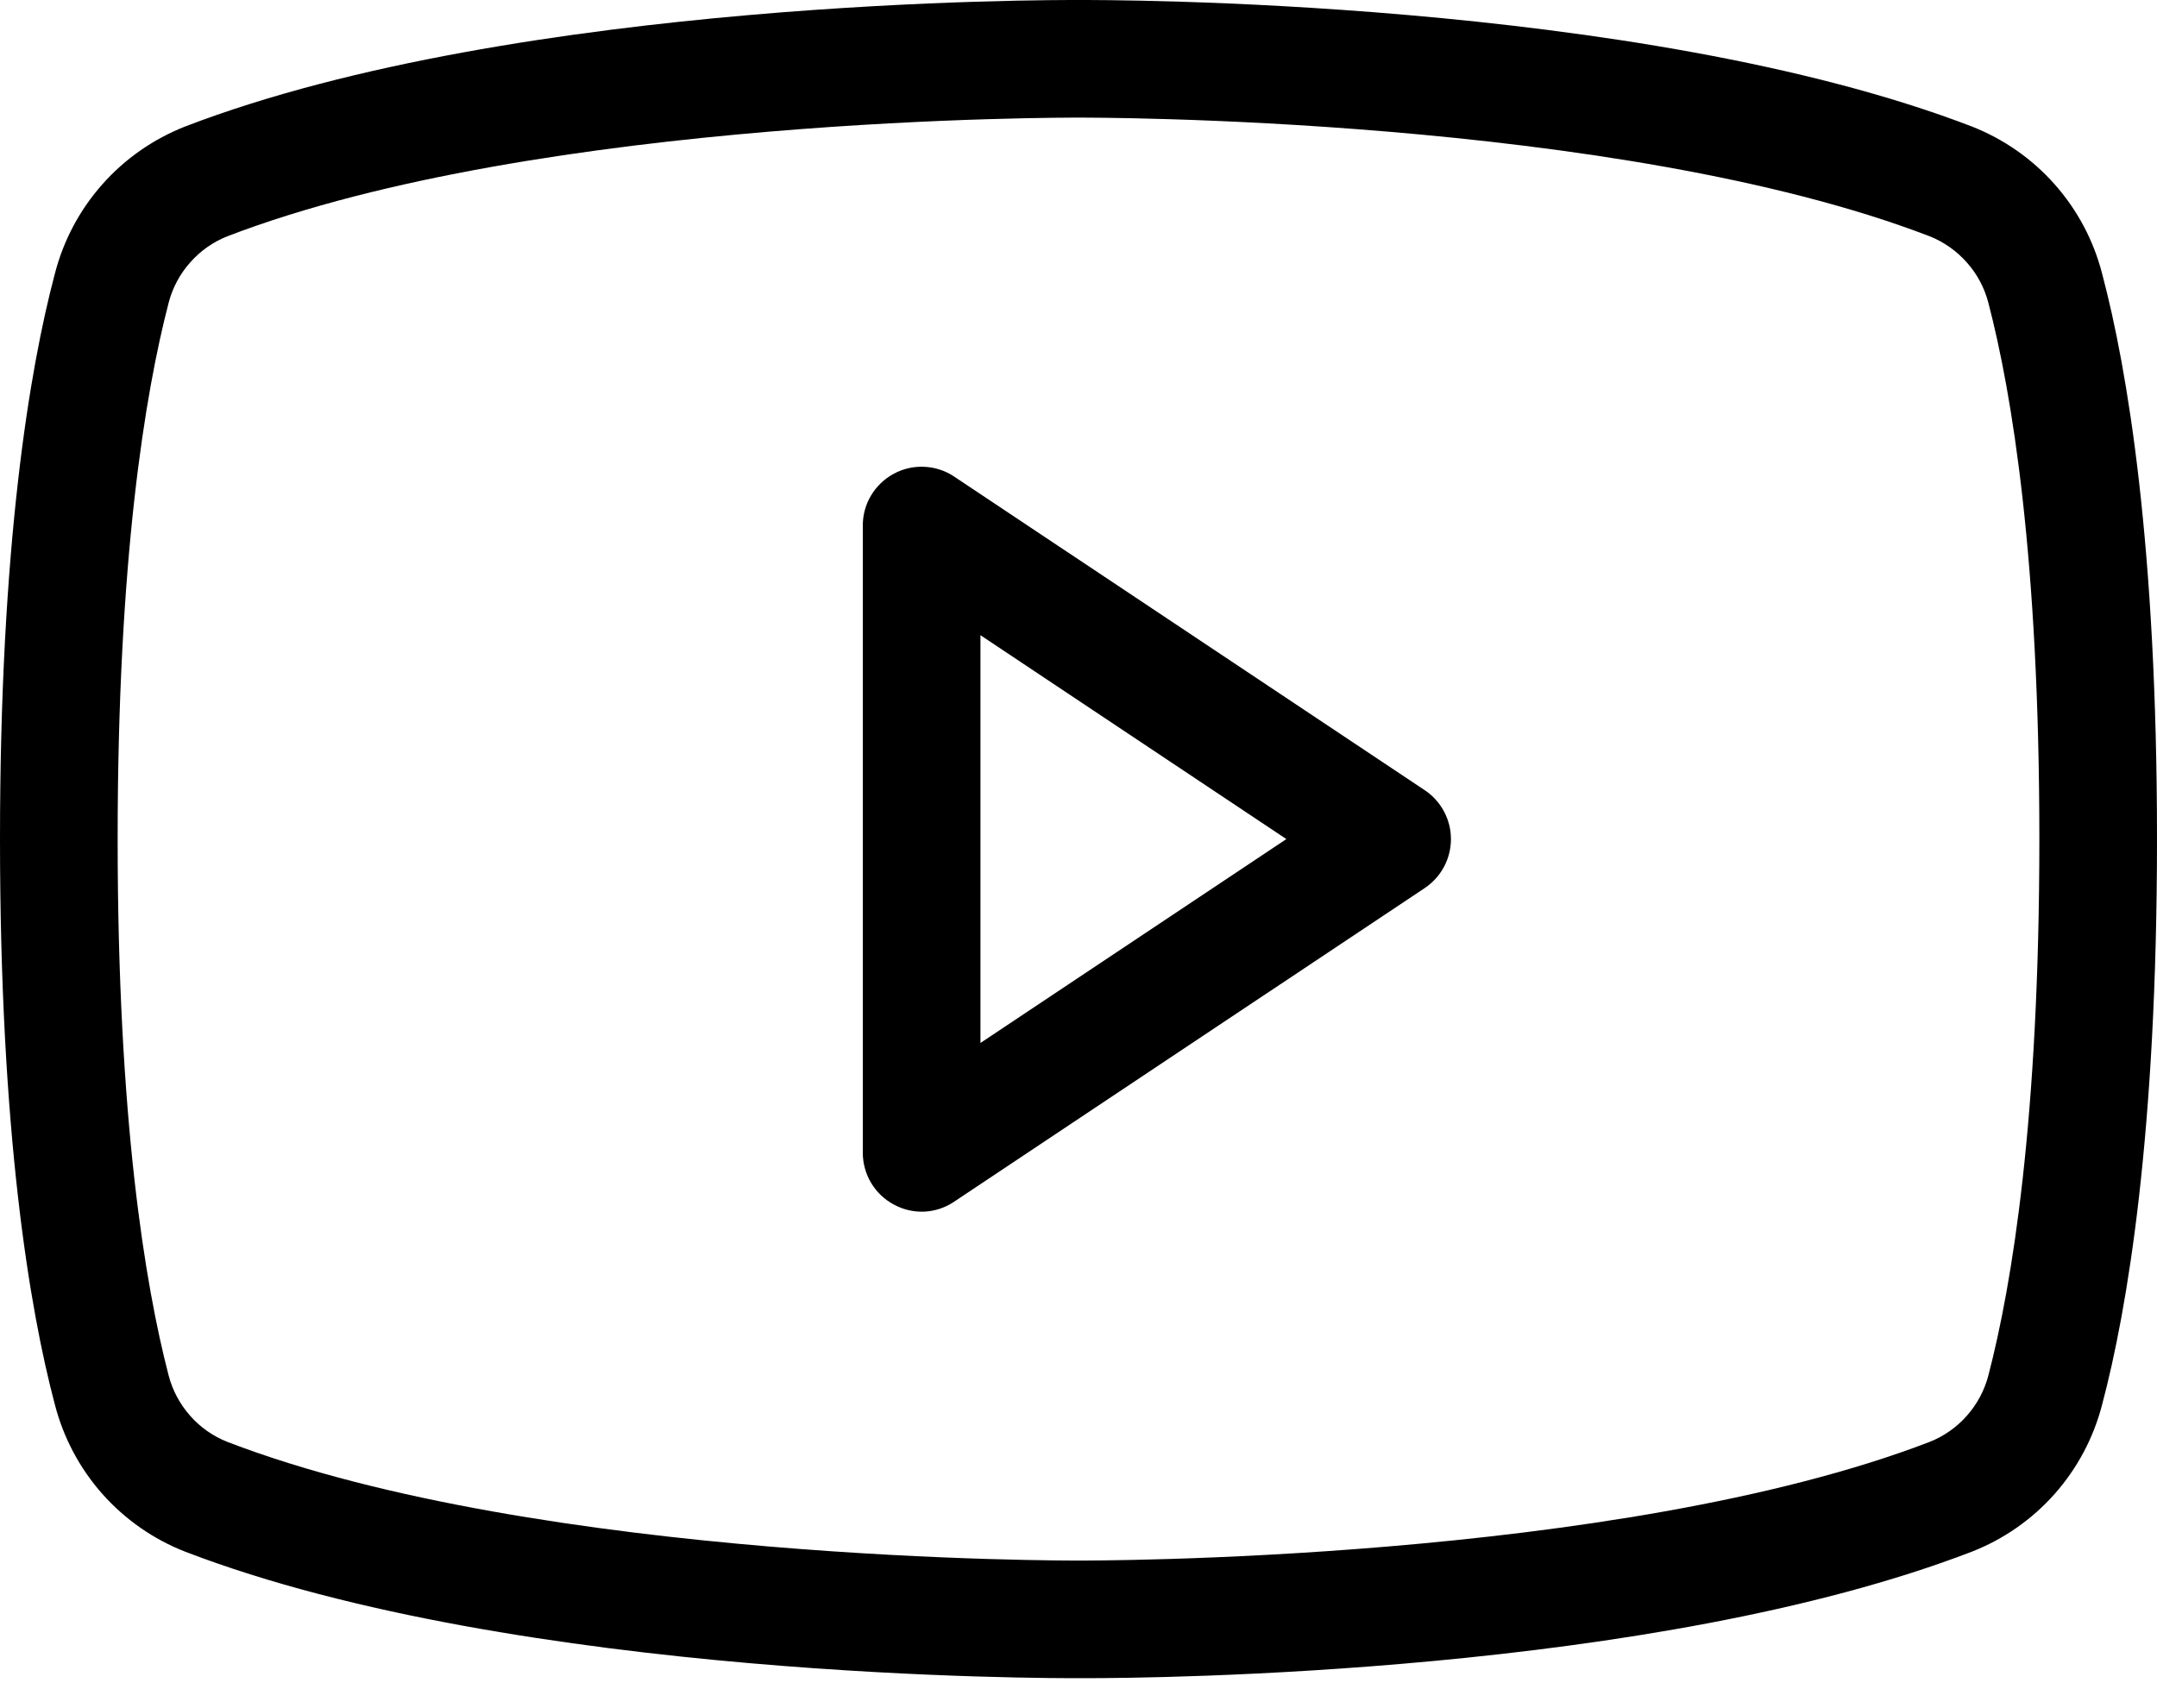
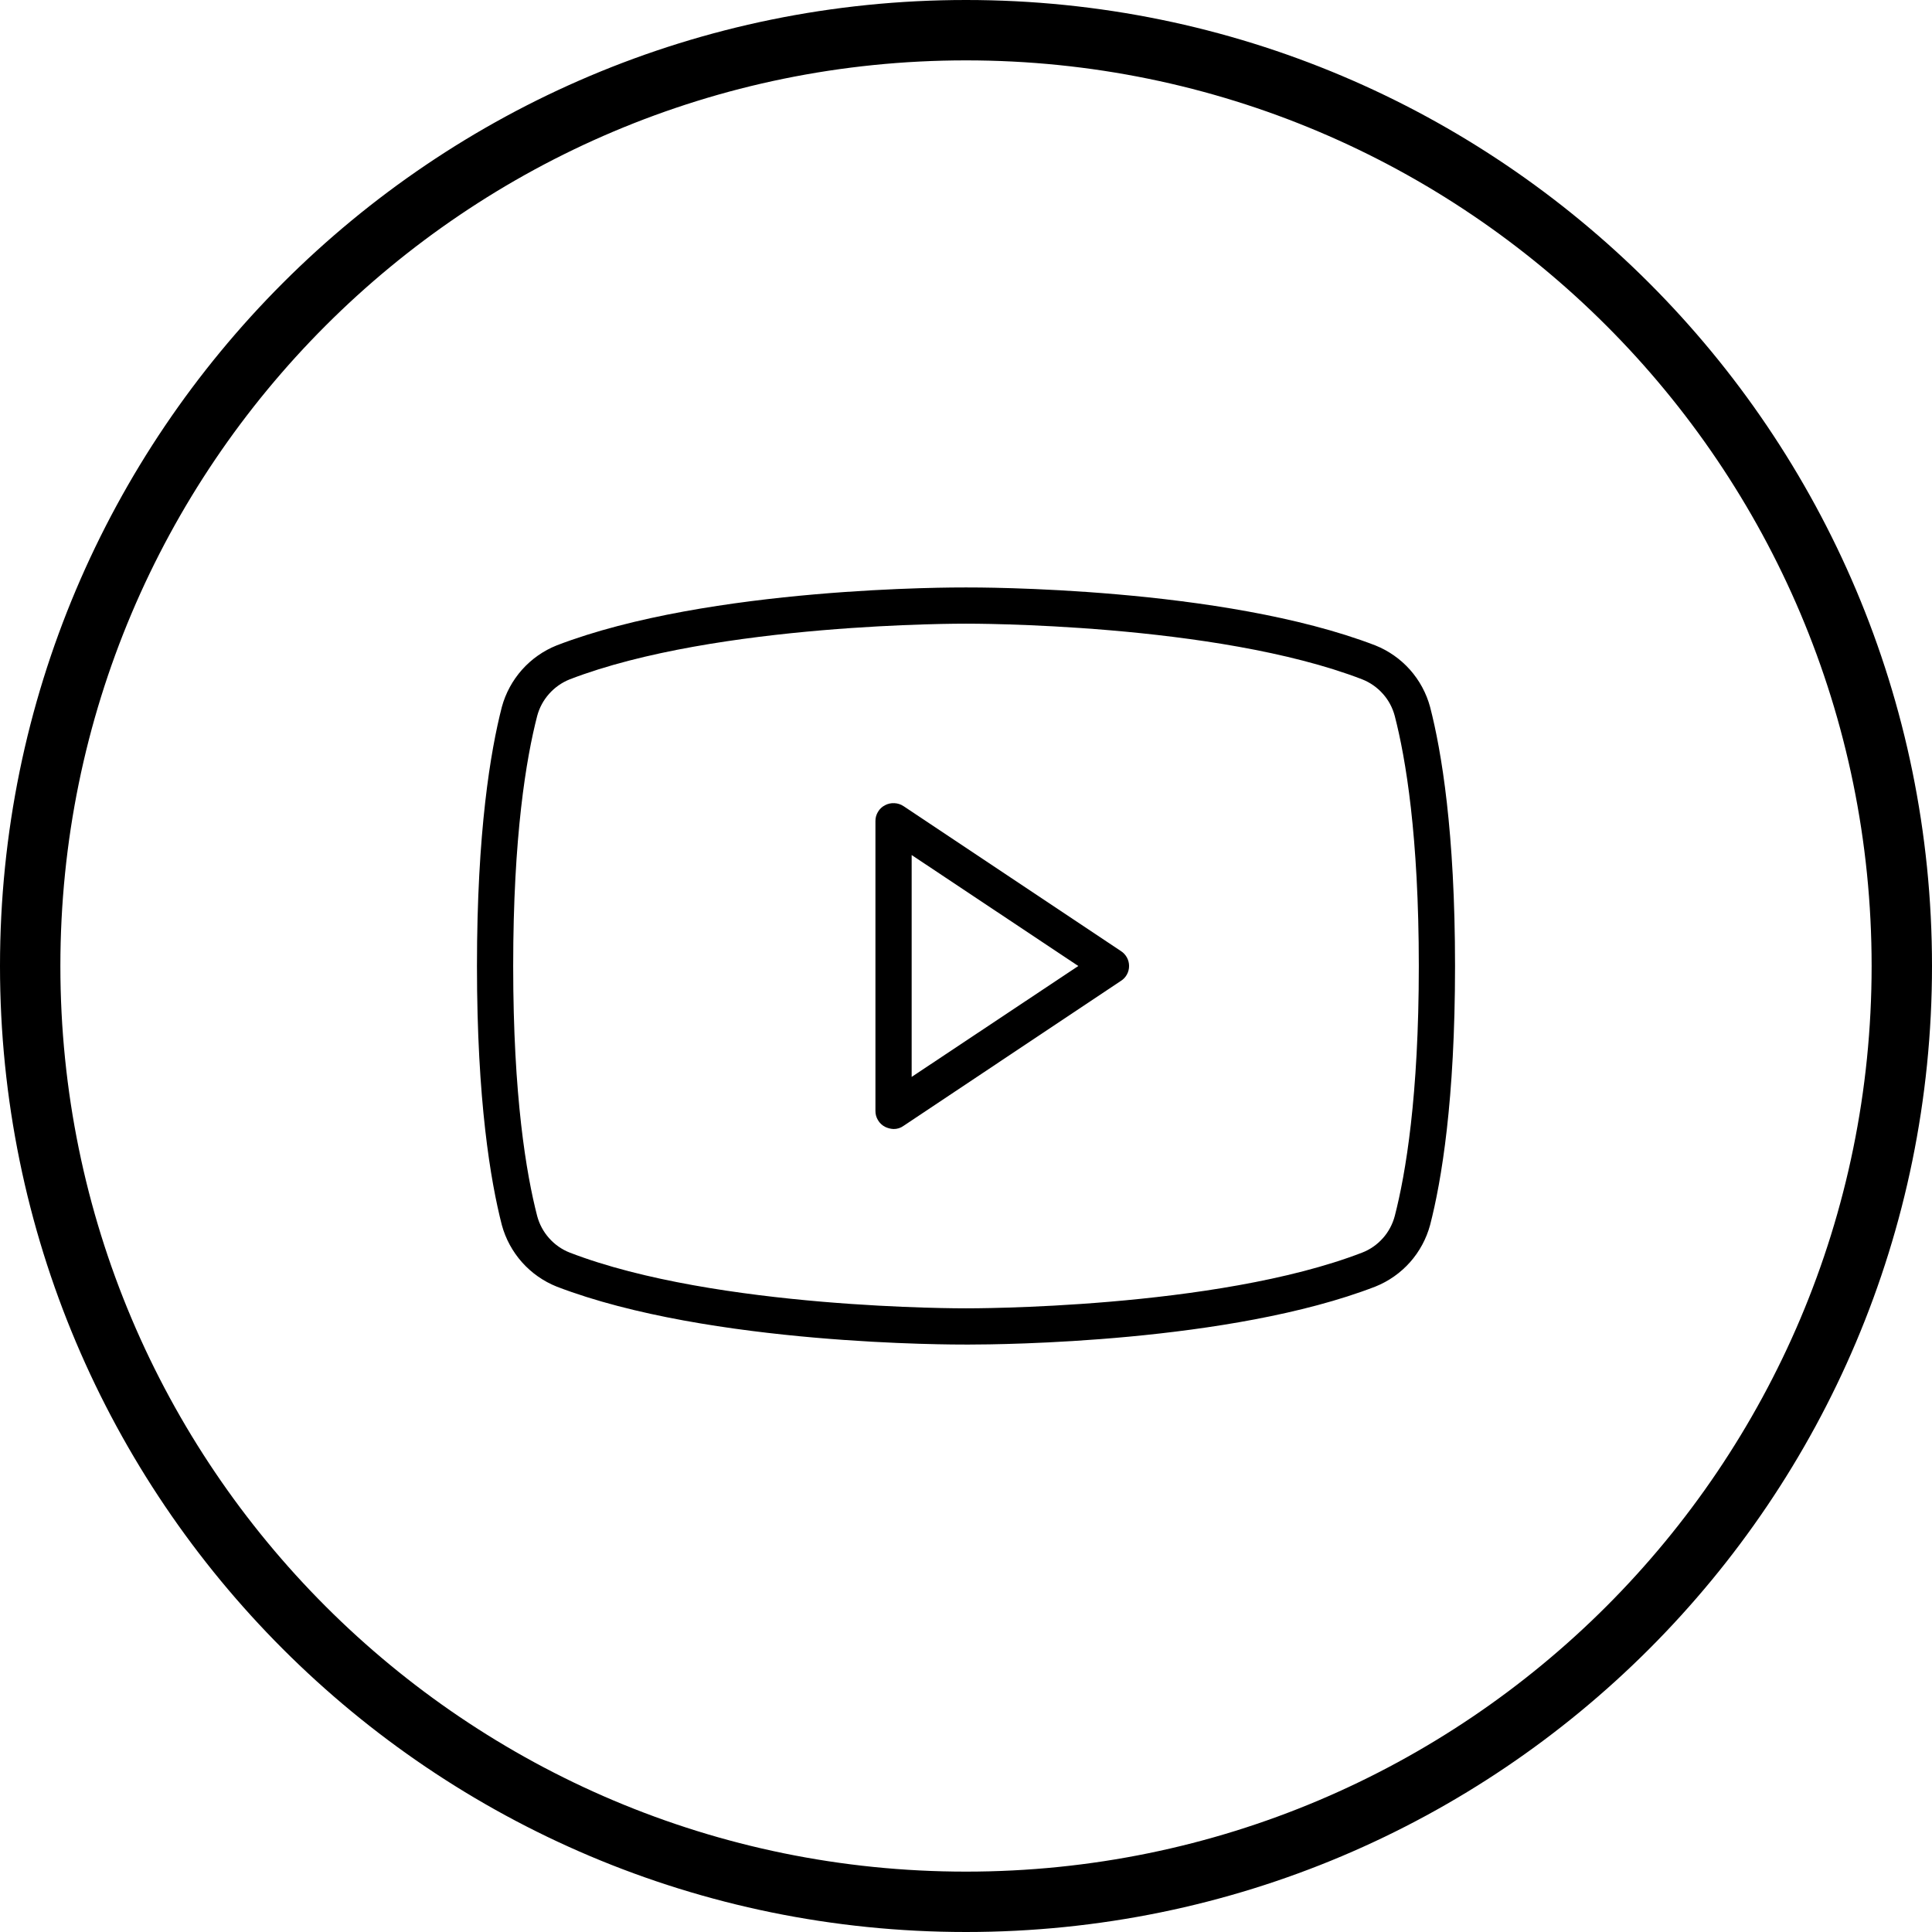
- <svg xmlns="http://www.w3.org/2000/svg" viewBox="0 0 24 19">
-   <path d="M15.851 8.793L10.614 5.302C10.516 5.237 10.402 5.2 10.284 5.195C10.166 5.189 10.049 5.216 9.945 5.272C9.841 5.328 9.754 5.411 9.693 5.512C9.632 5.613 9.6 5.729 9.6 5.847V12.829C9.6 12.948 9.633 13.065 9.694 13.167C9.756 13.269 9.844 13.352 9.949 13.407C10.052 13.463 10.169 13.489 10.286 13.484C10.404 13.478 10.517 13.44 10.614 13.375L15.851 9.884C15.941 9.824 16.015 9.743 16.066 9.648C16.117 9.553 16.144 9.446 16.144 9.338C16.144 9.23 16.117 9.124 16.066 9.029C16.015 8.934 15.941 8.852 15.851 8.793ZM10.909 11.607V7.069L14.313 9.338L10.909 11.607ZM23.389 3.044C23.294 2.675 23.113 2.335 22.861 2.051C22.609 1.766 22.292 1.546 21.938 1.407C18.218 -0.022 12.251 1.91553e-05 12 1.91553e-05C11.749 1.91553e-05 5.782 -0.022 2.062 1.407C1.708 1.546 1.391 1.766 1.139 2.051C0.887 2.335 0.706 2.675 0.611 3.044C0.327 4.113 0 6.076 0 9.338C0 12.6 0.327 14.564 0.611 15.633C0.706 16.001 0.887 16.341 1.139 16.626C1.391 16.91 1.708 17.131 2.062 17.269C5.782 18.698 11.749 18.676 12 18.676H12.076C12.829 18.676 18.393 18.633 21.938 17.269C22.292 17.131 22.609 16.91 22.861 16.626C23.113 16.341 23.294 16.001 23.389 15.633C23.673 14.564 24 12.6 24 9.338C24 6.076 23.673 4.113 23.389 3.044ZM22.124 15.306C22.081 15.472 21.999 15.626 21.885 15.755C21.771 15.884 21.629 15.984 21.469 16.047C17.978 17.389 12.066 17.367 12 17.367C11.934 17.367 6.022 17.389 2.531 16.047C2.371 15.984 2.228 15.884 2.115 15.755C2.001 15.626 1.919 15.472 1.876 15.306C1.615 14.302 1.309 12.458 1.309 9.338C1.309 6.218 1.615 4.375 1.876 3.371C1.919 3.204 2.001 3.05 2.115 2.922C2.228 2.793 2.371 2.692 2.531 2.629C6.022 1.287 11.934 1.309 12 1.309C12.066 1.309 17.978 1.287 21.469 2.629C21.629 2.692 21.771 2.793 21.885 2.922C21.999 3.05 22.081 3.204 22.124 3.371C22.386 4.375 22.691 6.218 22.691 9.338C22.691 12.458 22.386 14.302 22.124 15.306Z" />
+ <svg xmlns="http://www.w3.org/2000/svg" viewBox="0 0 32 32">
+   <path d="M18.565 15.752L14.965 13.352C14.92 13.322 14.867 13.305 14.813 13.303C14.759 13.3 14.705 13.312 14.657 13.338C14.61 13.362 14.569 13.4 14.542 13.447C14.514 13.493 14.499 13.546 14.5 13.6V18.4C14.499 18.454 14.514 18.507 14.542 18.553C14.569 18.6 14.61 18.638 14.657 18.663C14.702 18.685 14.75 18.698 14.8 18.7C14.859 18.701 14.917 18.683 14.965 18.648L18.565 16.247C18.607 16.221 18.641 16.185 18.665 16.141C18.689 16.098 18.701 16.049 18.701 16C18.701 15.951 18.689 15.902 18.665 15.859C18.641 15.815 18.607 15.779 18.565 15.752ZM15.1 17.837V14.162L17.86 16L15.1 17.837ZM23.687 11.71C23.625 11.481 23.511 11.27 23.354 11.093C23.196 10.916 23 10.778 22.78 10.69C20.245 9.715 16.172 9.73 16 9.73C15.827 9.73 11.755 9.715 9.22 10.69C9 10.778 8.804 10.916 8.646 11.093C8.489 11.27 8.374 11.481 8.312 11.71C8.125 12.438 7.9 13.773 7.9 16C7.9 18.227 8.125 19.562 8.312 20.29C8.374 20.519 8.489 20.73 8.646 20.907C8.804 21.084 9 21.222 9.22 21.31C11.755 22.285 15.827 22.27 16 22.27H16.052C16.57 22.27 20.372 22.24 22.78 21.31C23 21.222 23.196 21.084 23.354 20.907C23.511 20.73 23.625 20.519 23.687 20.29C23.875 19.562 24.1 18.227 24.1 16C24.1 13.773 23.875 12.438 23.687 11.71ZM23.102 20.14C23.066 20.276 22.999 20.403 22.905 20.508C22.811 20.614 22.694 20.696 22.562 20.747C20.132 21.685 16.045 21.67 16 21.67C15.955 21.67 11.867 21.685 9.437 20.747C9.306 20.696 9.189 20.614 9.095 20.508C9.001 20.403 8.933 20.276 8.897 20.14C8.717 19.442 8.5 18.16 8.5 16C8.5 13.84 8.717 12.557 8.897 11.86C8.933 11.723 9.001 11.597 9.095 11.492C9.189 11.386 9.306 11.304 9.437 11.252C11.867 10.315 15.955 10.33 16 10.33C16.045 10.33 20.132 10.315 22.562 11.252C22.694 11.304 22.811 11.386 22.905 11.492C22.999 11.597 23.066 11.723 23.102 11.86C23.282 12.557 23.5 13.84 23.5 16C23.5 18.16 23.282 19.442 23.102 20.14Z" />
+   <path fill-rule="evenodd" clip-rule="evenodd" d="M16 31C24.284 31 31 24.284 31 16C31 7.716 24.284 1 16 1C7.716 1 1 7.716 1 16C1 24.284 7.716 31 16 31ZM16 32C24.837 32 32 24.837 32 16C32 7.163 24.837 0 16 0C7.163 0 0 7.163 0 16C0 24.837 7.163 32 16 32Z" />
</svg>
